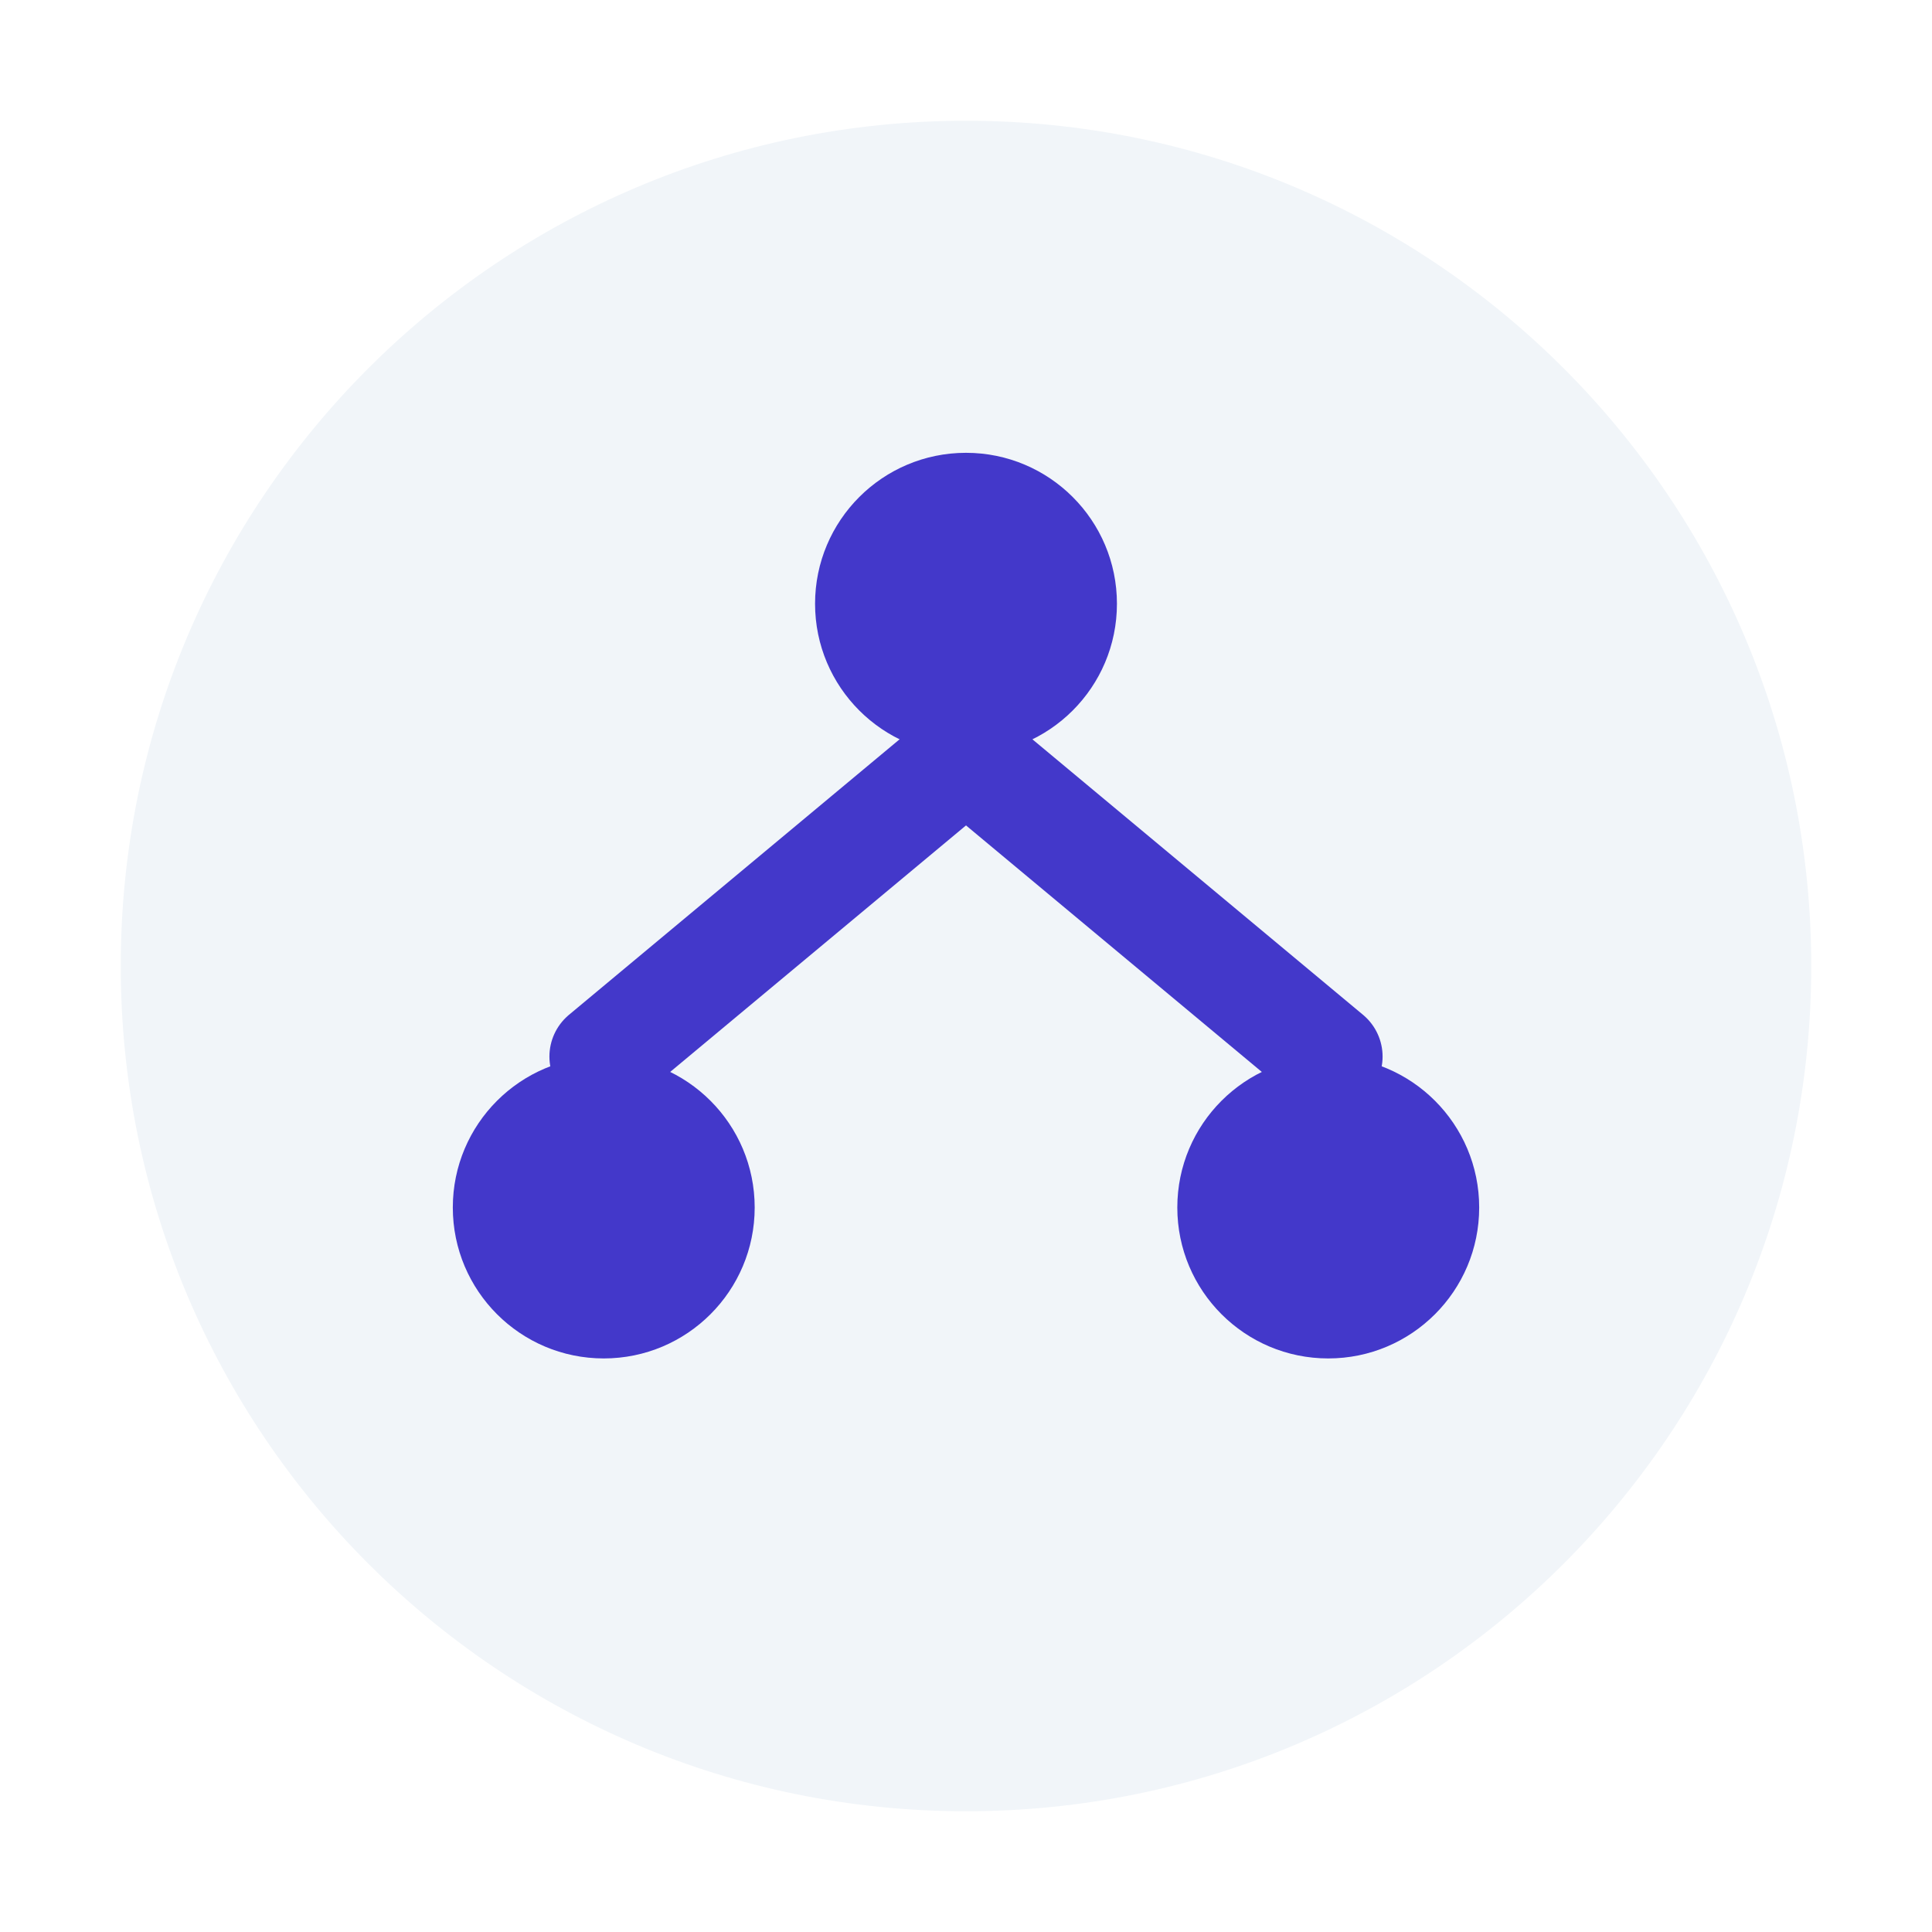
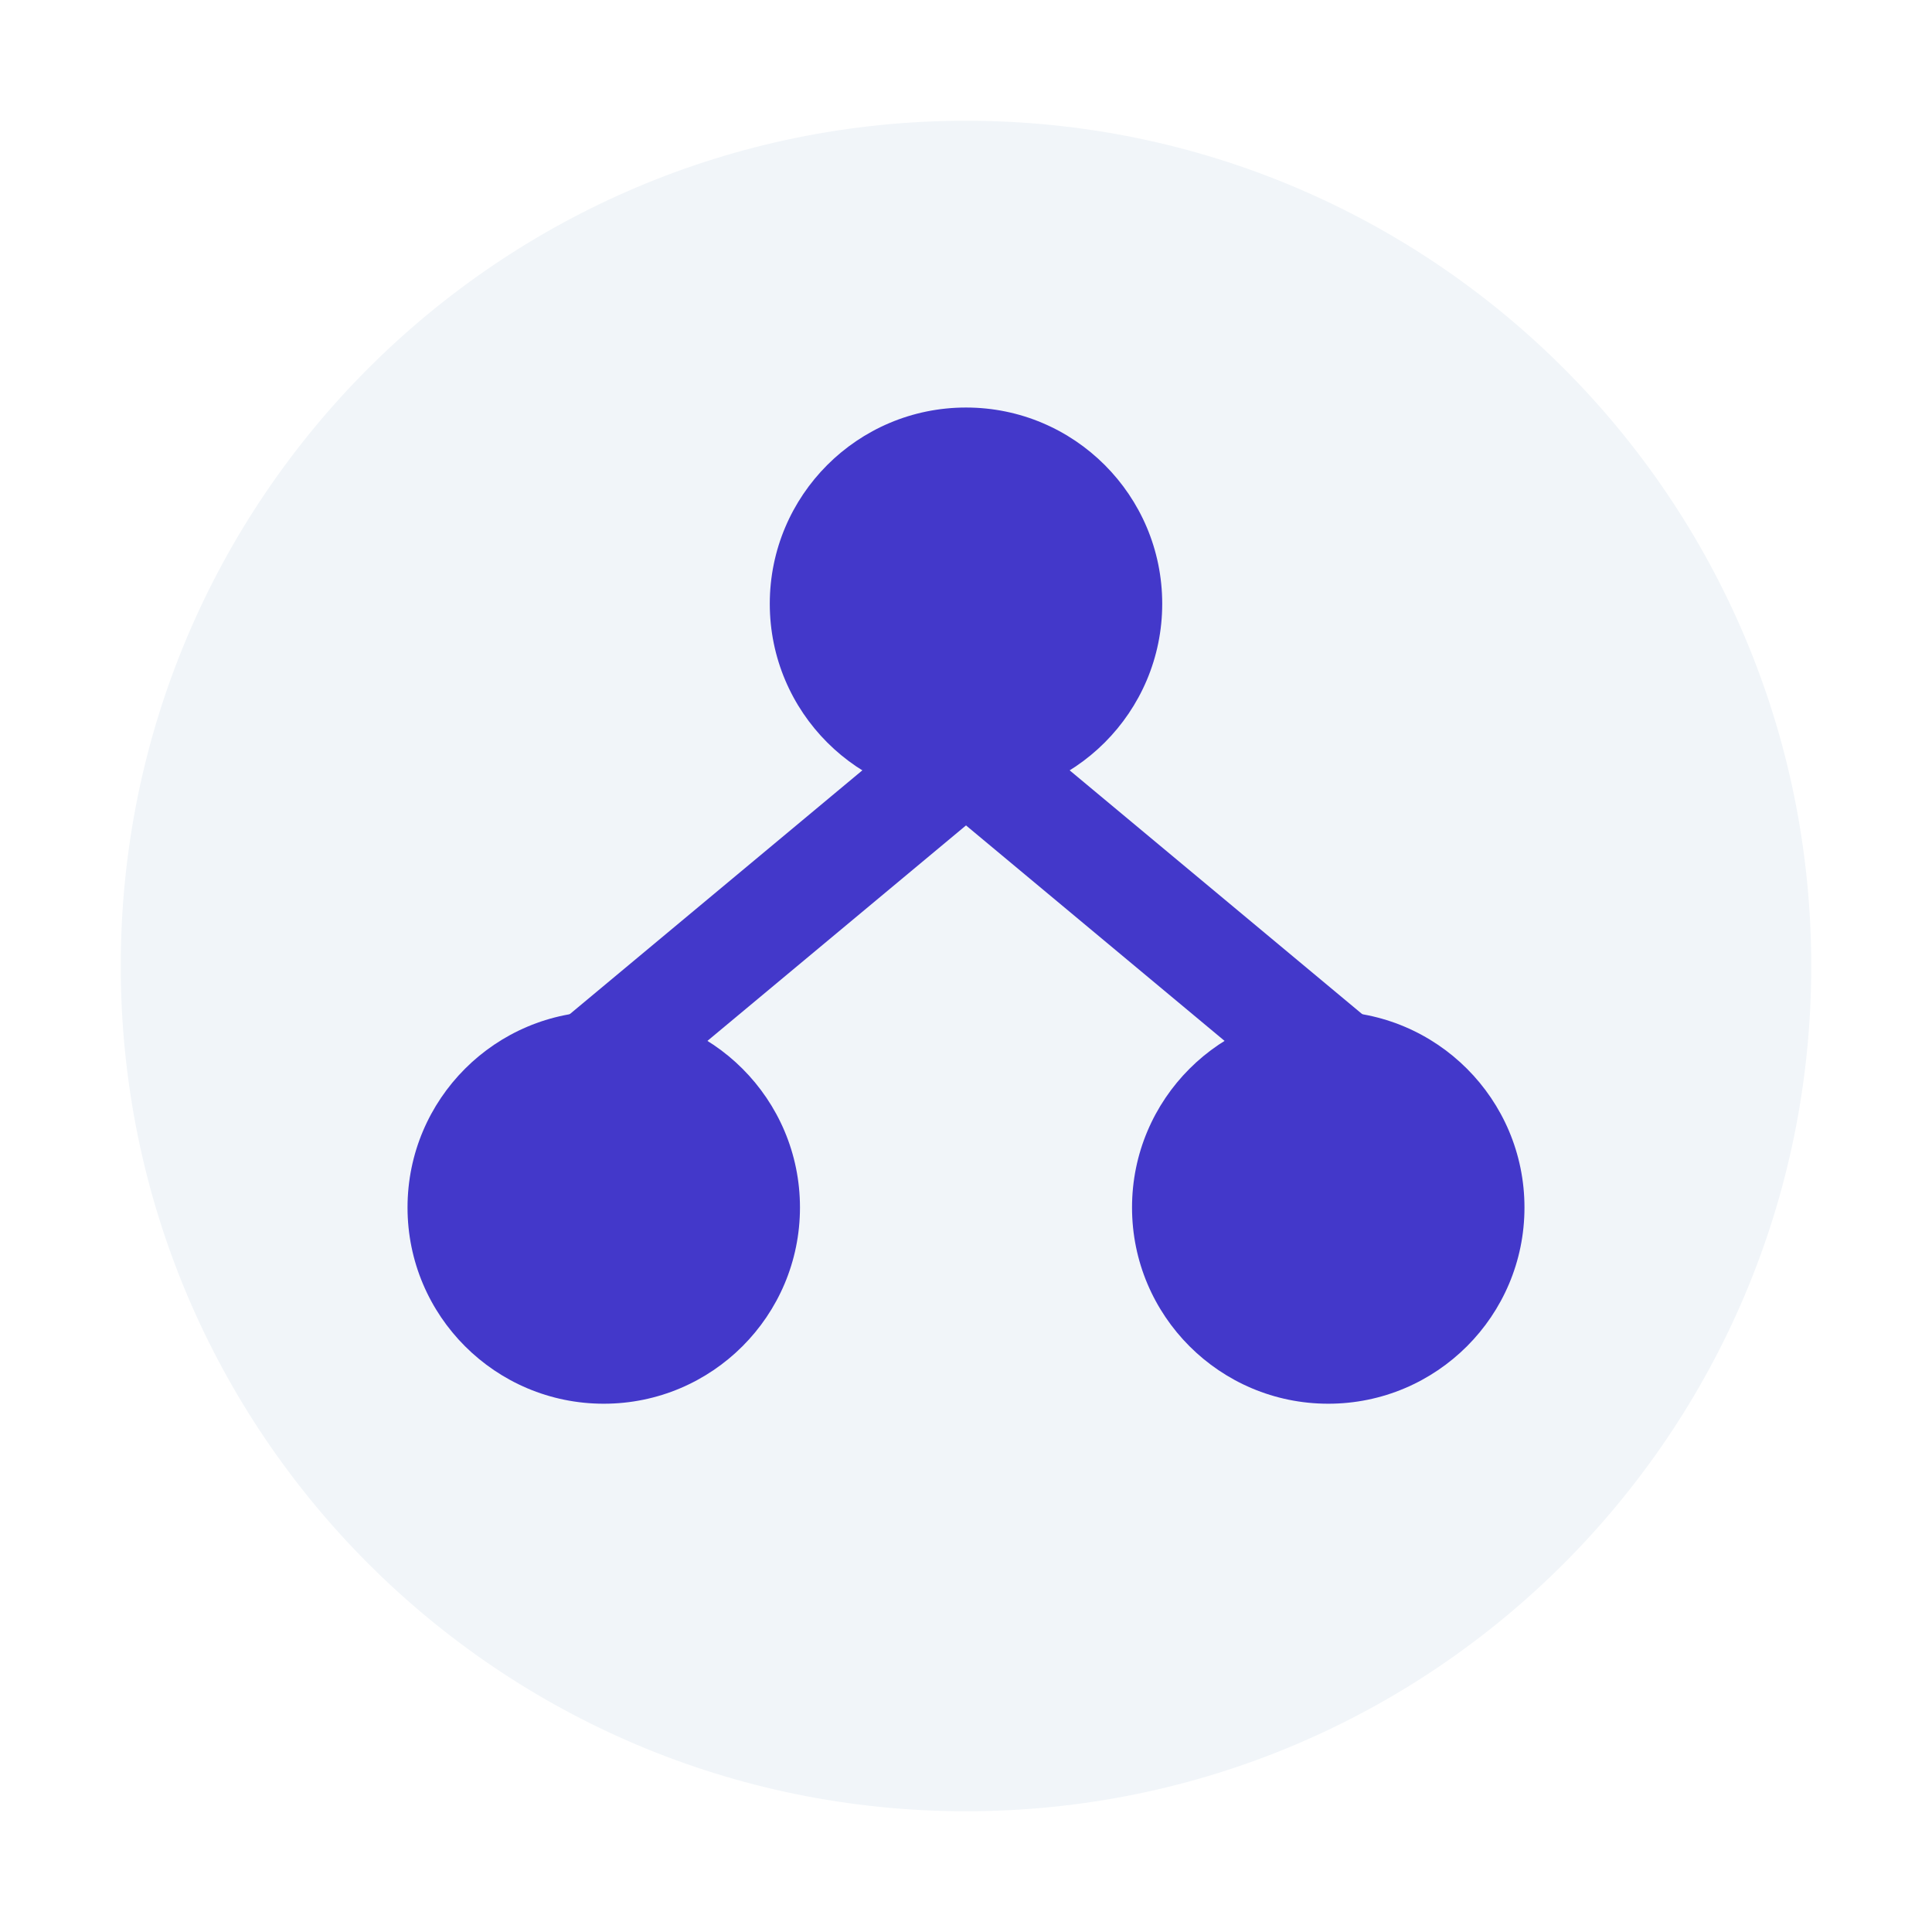
<svg xmlns="http://www.w3.org/2000/svg" viewBox="0 0 64 64" width="64" height="64">
  <circle cx="32" cy="32" r="28" fill="#f1f5f9" />
-   <circle cx="32" cy="20" r="5" fill="#4338ca" />
-   <circle cx="20" cy="40" r="5" fill="#4338ca" />
-   <circle cx="44" cy="40" r="5" fill="#4338ca" />
+   <circle cx="32" cy="20" r="6.5" fill="#4338ca" />
+   <circle cx="20" cy="40" r="6.5" fill="#4338ca" />
+   <circle cx="44" cy="40" r="6.5" fill="#4338ca" />
  <line x1="32" y1="25" x2="20" y2="35" stroke="#4338ca" stroke-width="3.6" stroke-linecap="round" />
  <line x1="32" y1="25" x2="44" y2="35" stroke="#4338ca" stroke-width="3.6" stroke-linecap="round" />
</svg>
